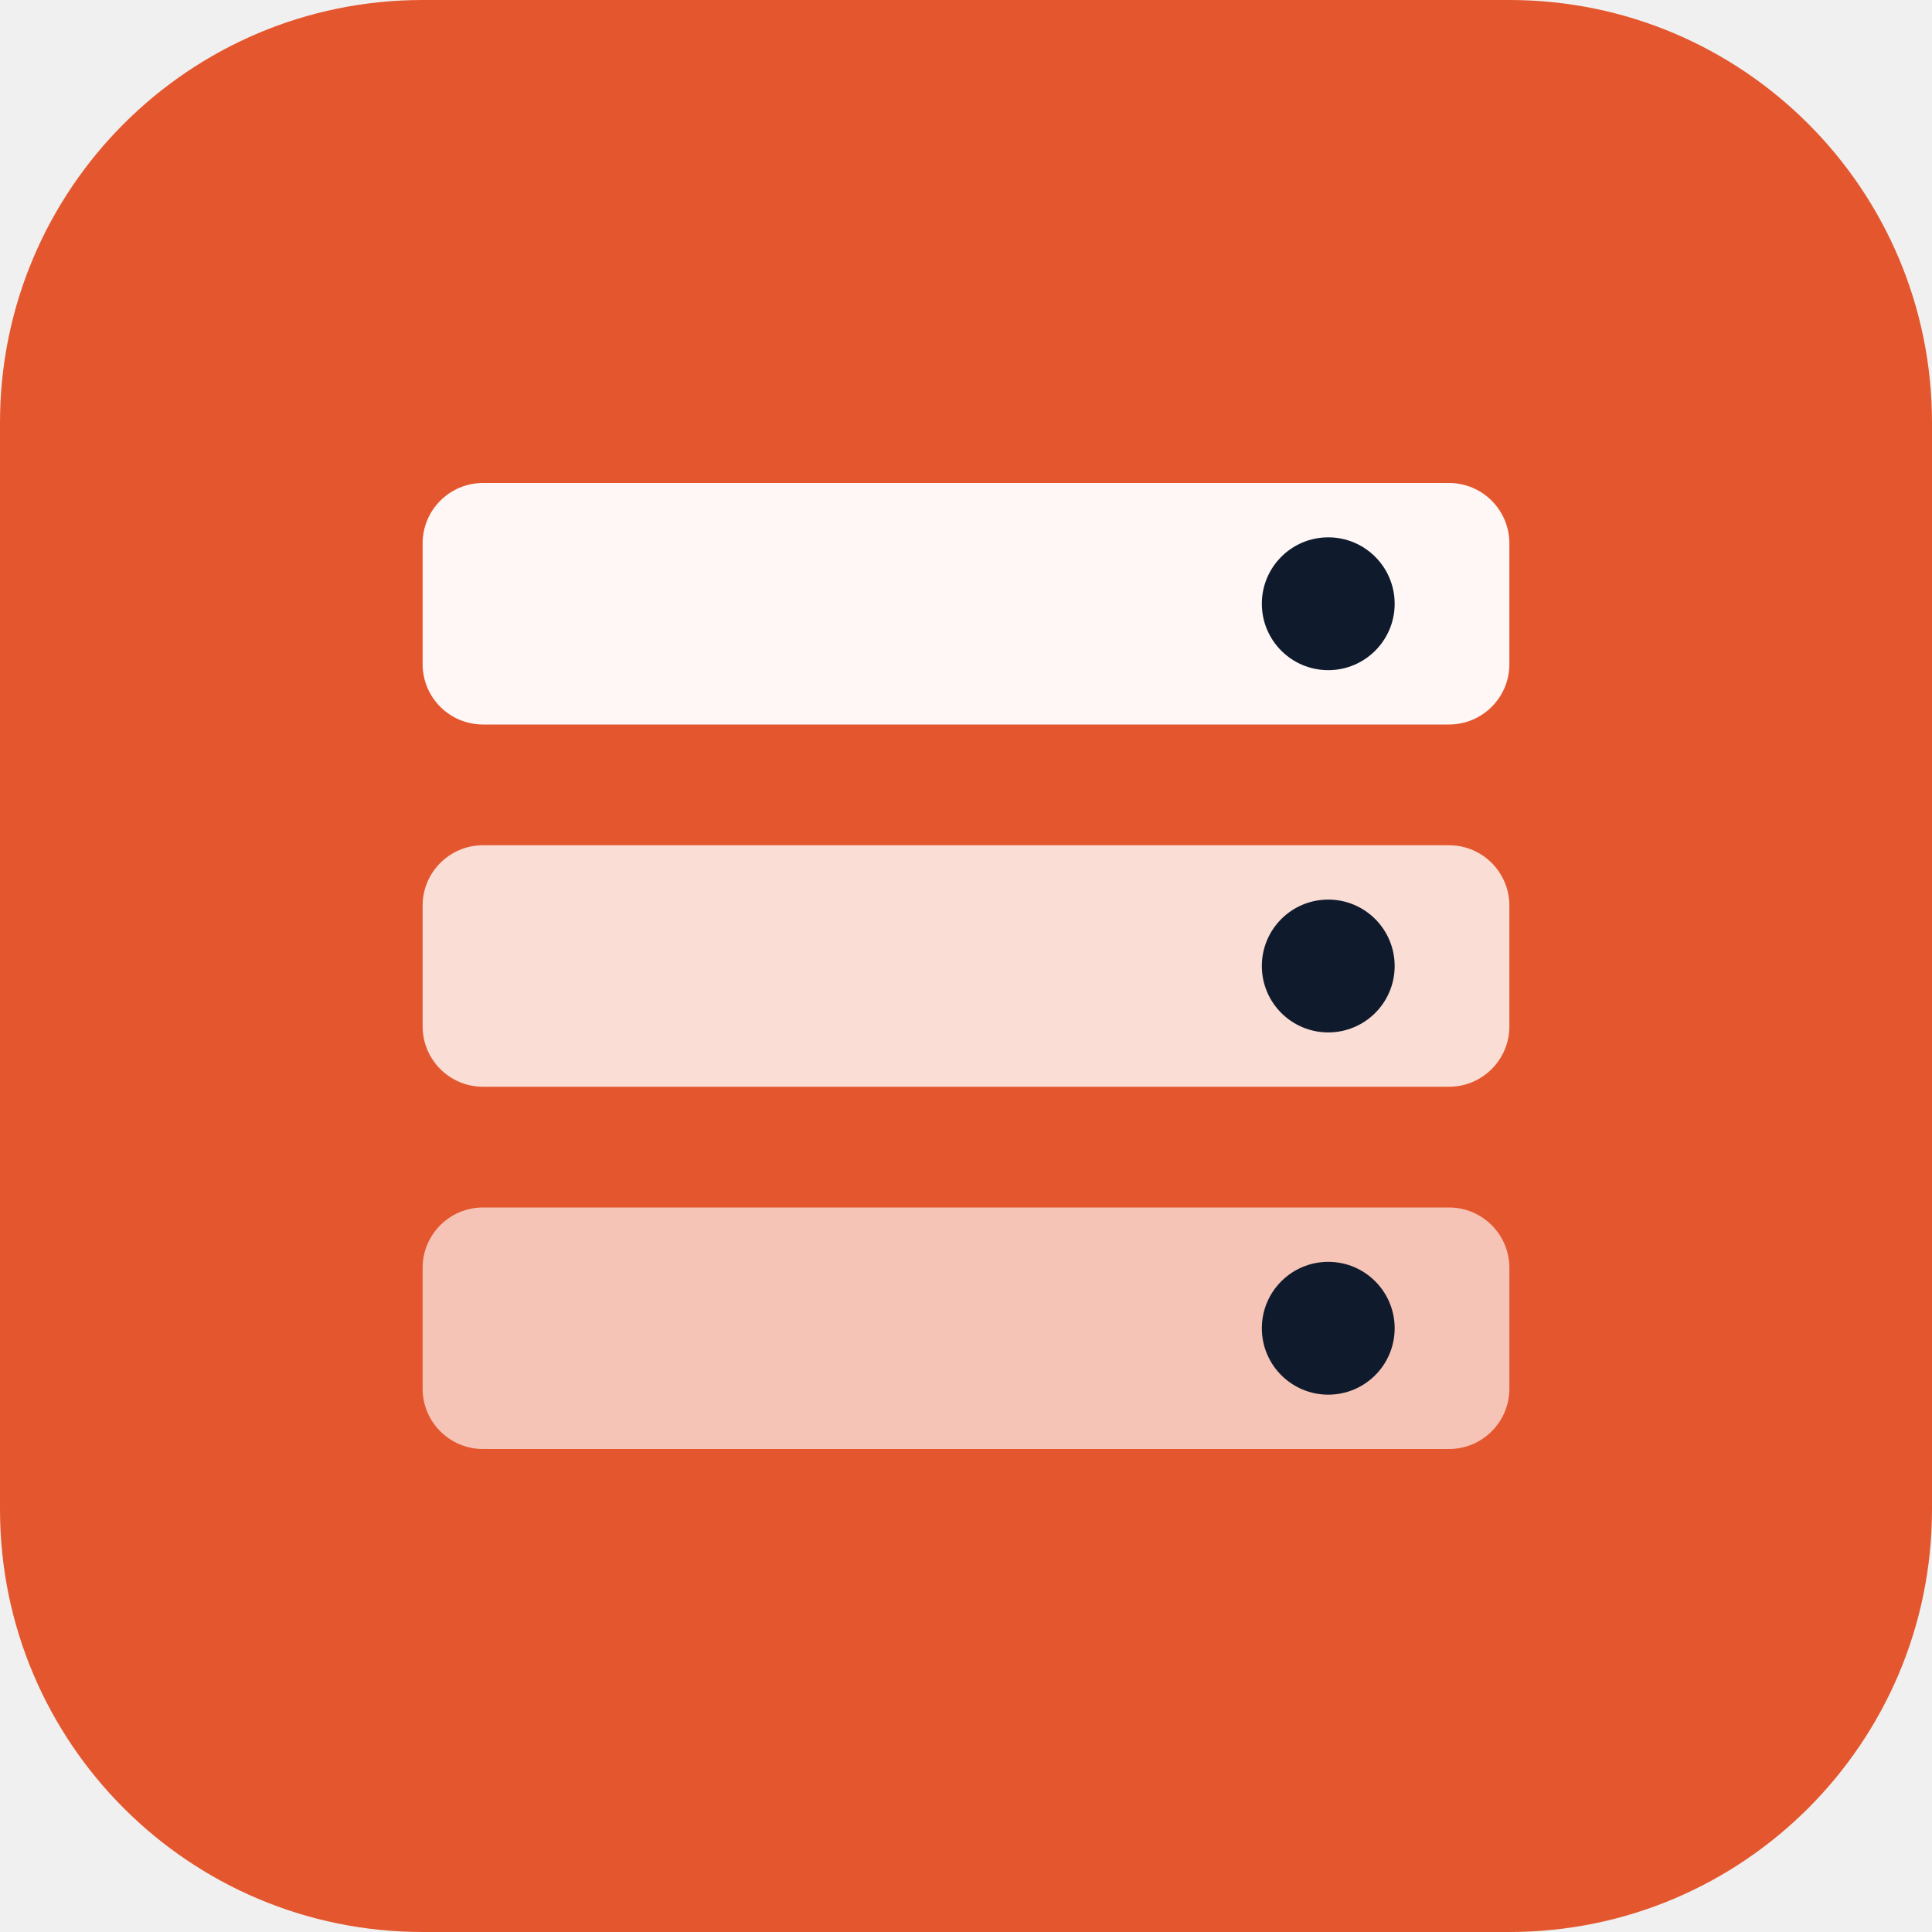
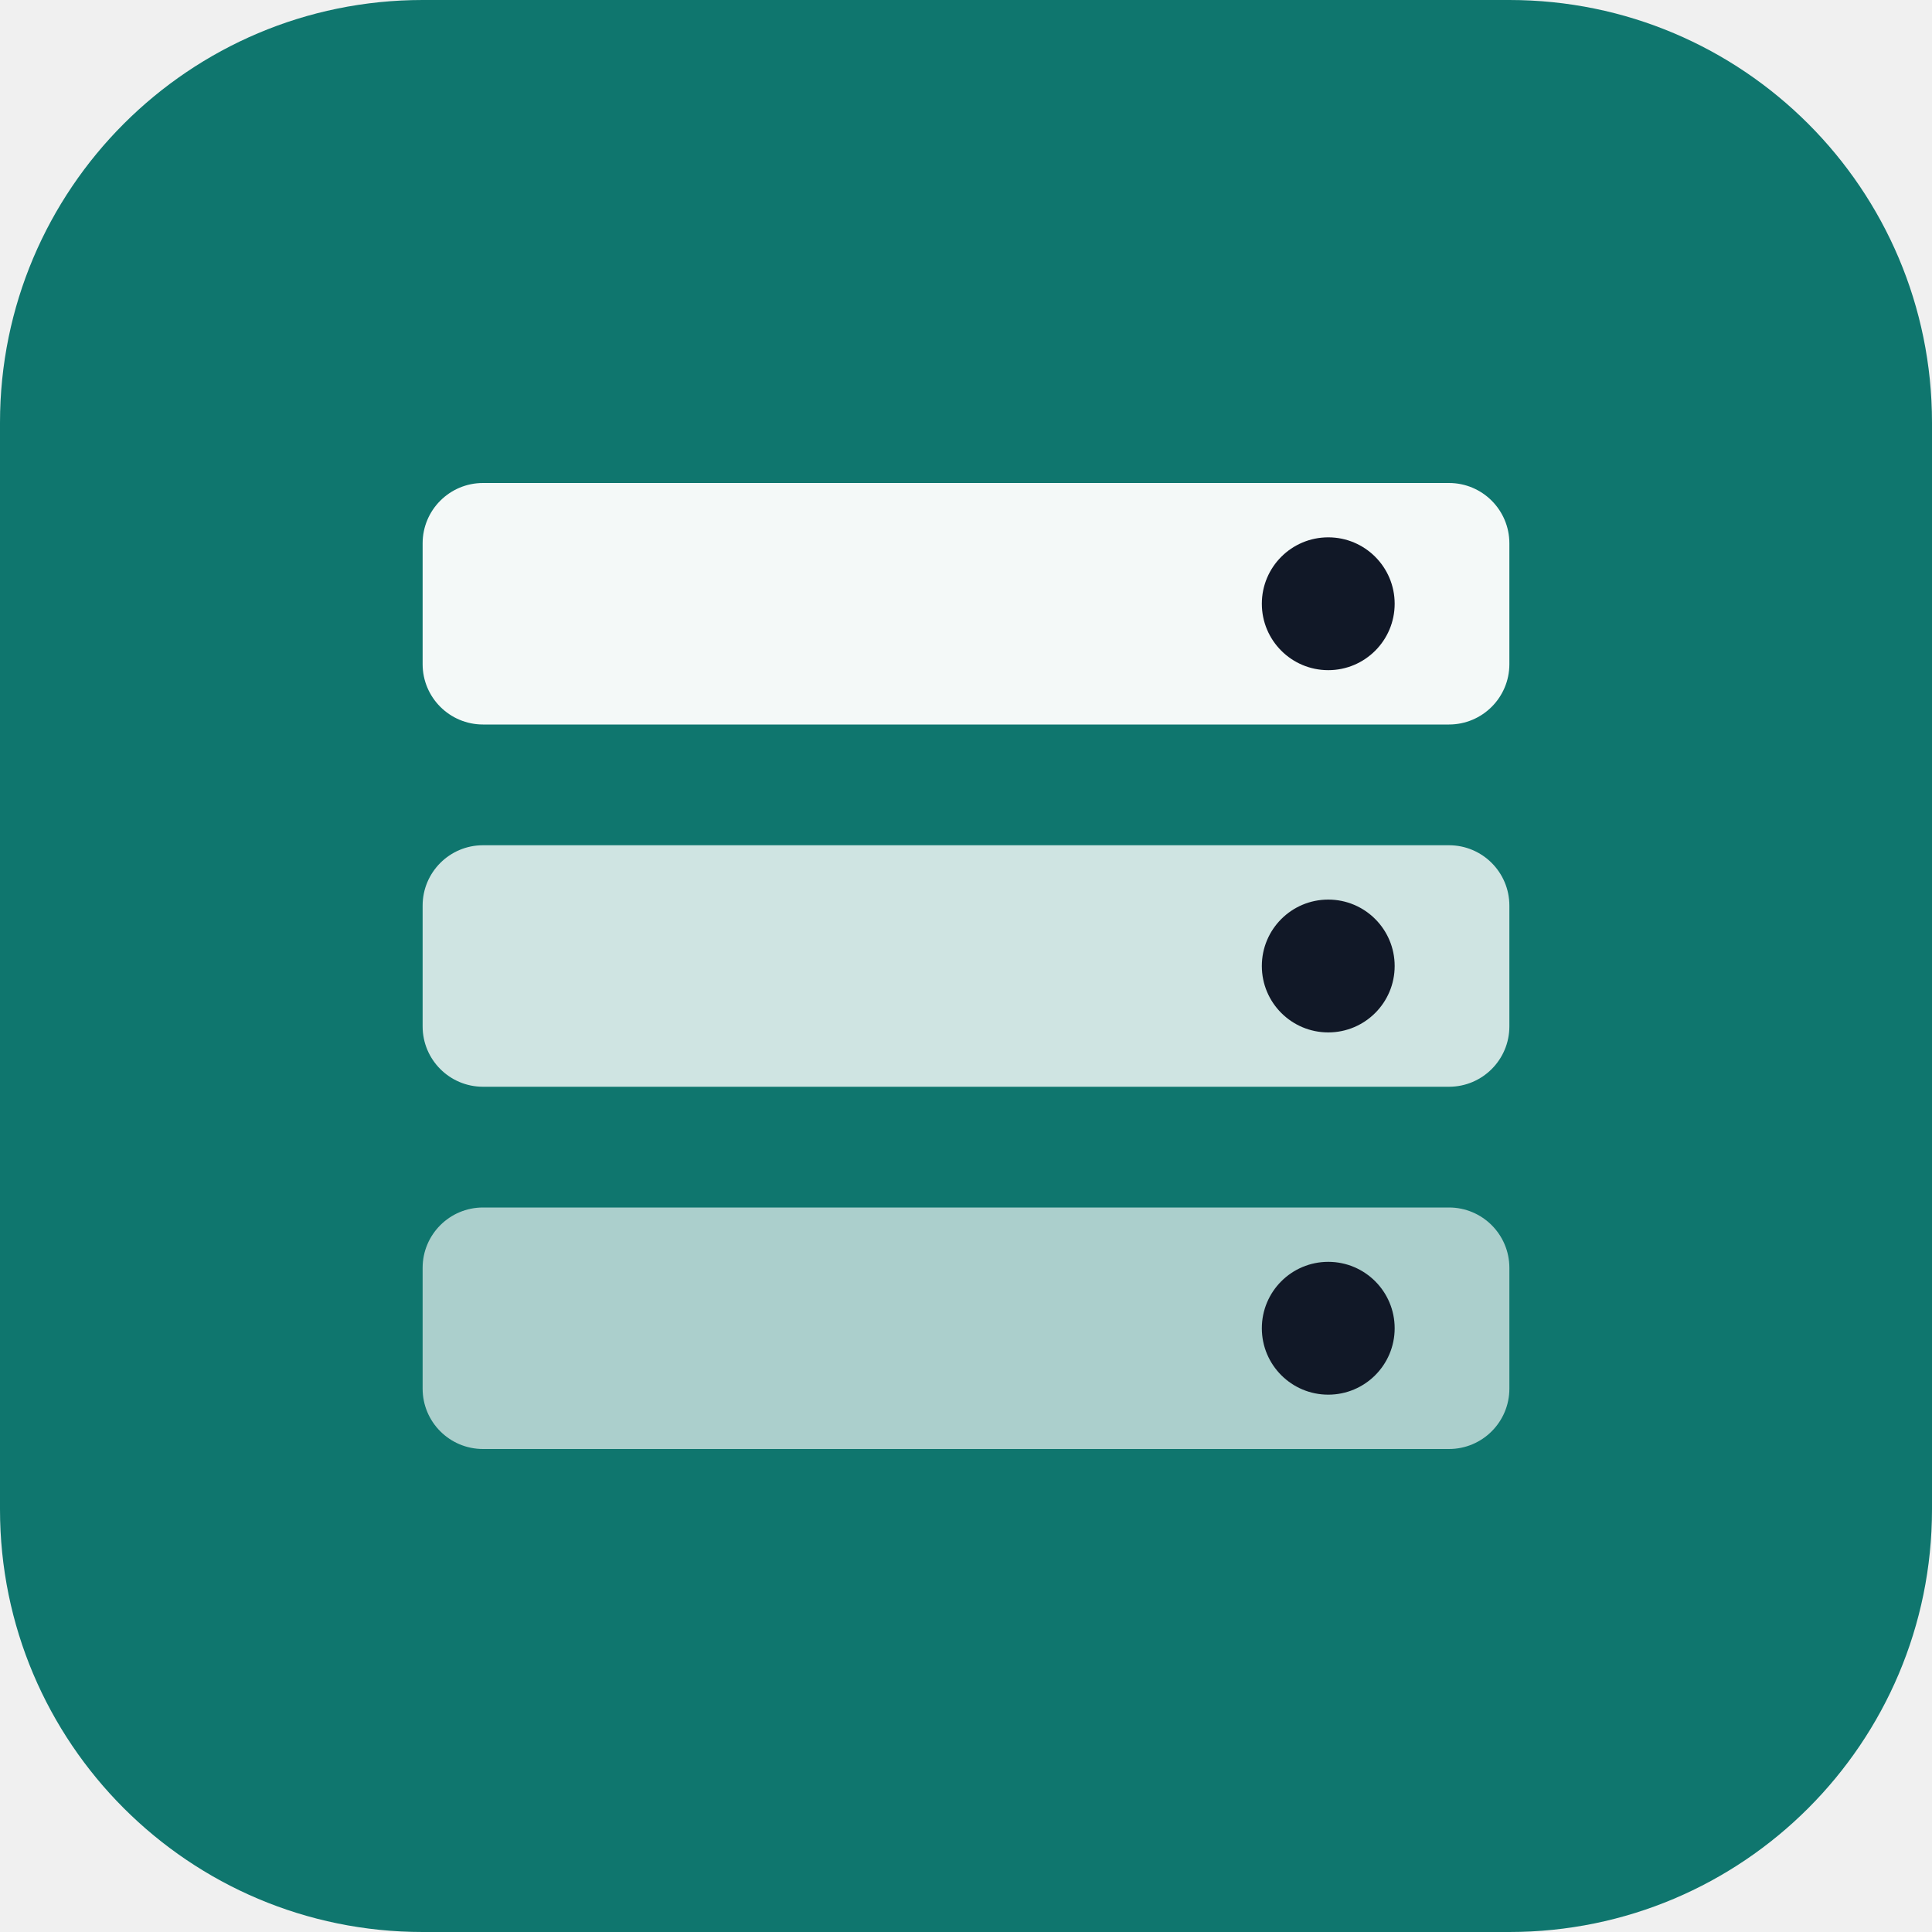
<svg xmlns="http://www.w3.org/2000/svg" viewBox="0 0 64 64">
-   <rect width="64" height="64" rx="14" fill="#e4572e" />
+   <rect width="64" height="64" rx="14" fill="#0f766e" />
  <rect x="14" y="16" width="36" height="8" rx="2" fill="#fff" opacity=".95" />
  <rect x="14" y="28" width="36" height="8" rx="2" fill="#fff" opacity=".8" />
  <rect x="14" y="40" width="36" height="8" rx="2" fill="#fff" opacity=".65" />
-   <circle cx="44" cy="20" r="2.2" fill="#0f1b2d" />
-   <circle cx="44" cy="32" r="2.2" fill="#0f1b2d" />
-   <circle cx="44" cy="44" r="2.2" fill="#0f1b2d" />
+   <circle cx="44" cy="20" r="2.2" fill="#111827" />
+   <circle cx="44" cy="32" r="2.2" fill="#111827" />
+   <circle cx="44" cy="44" r="2.2" fill="#111827" />
</svg>
